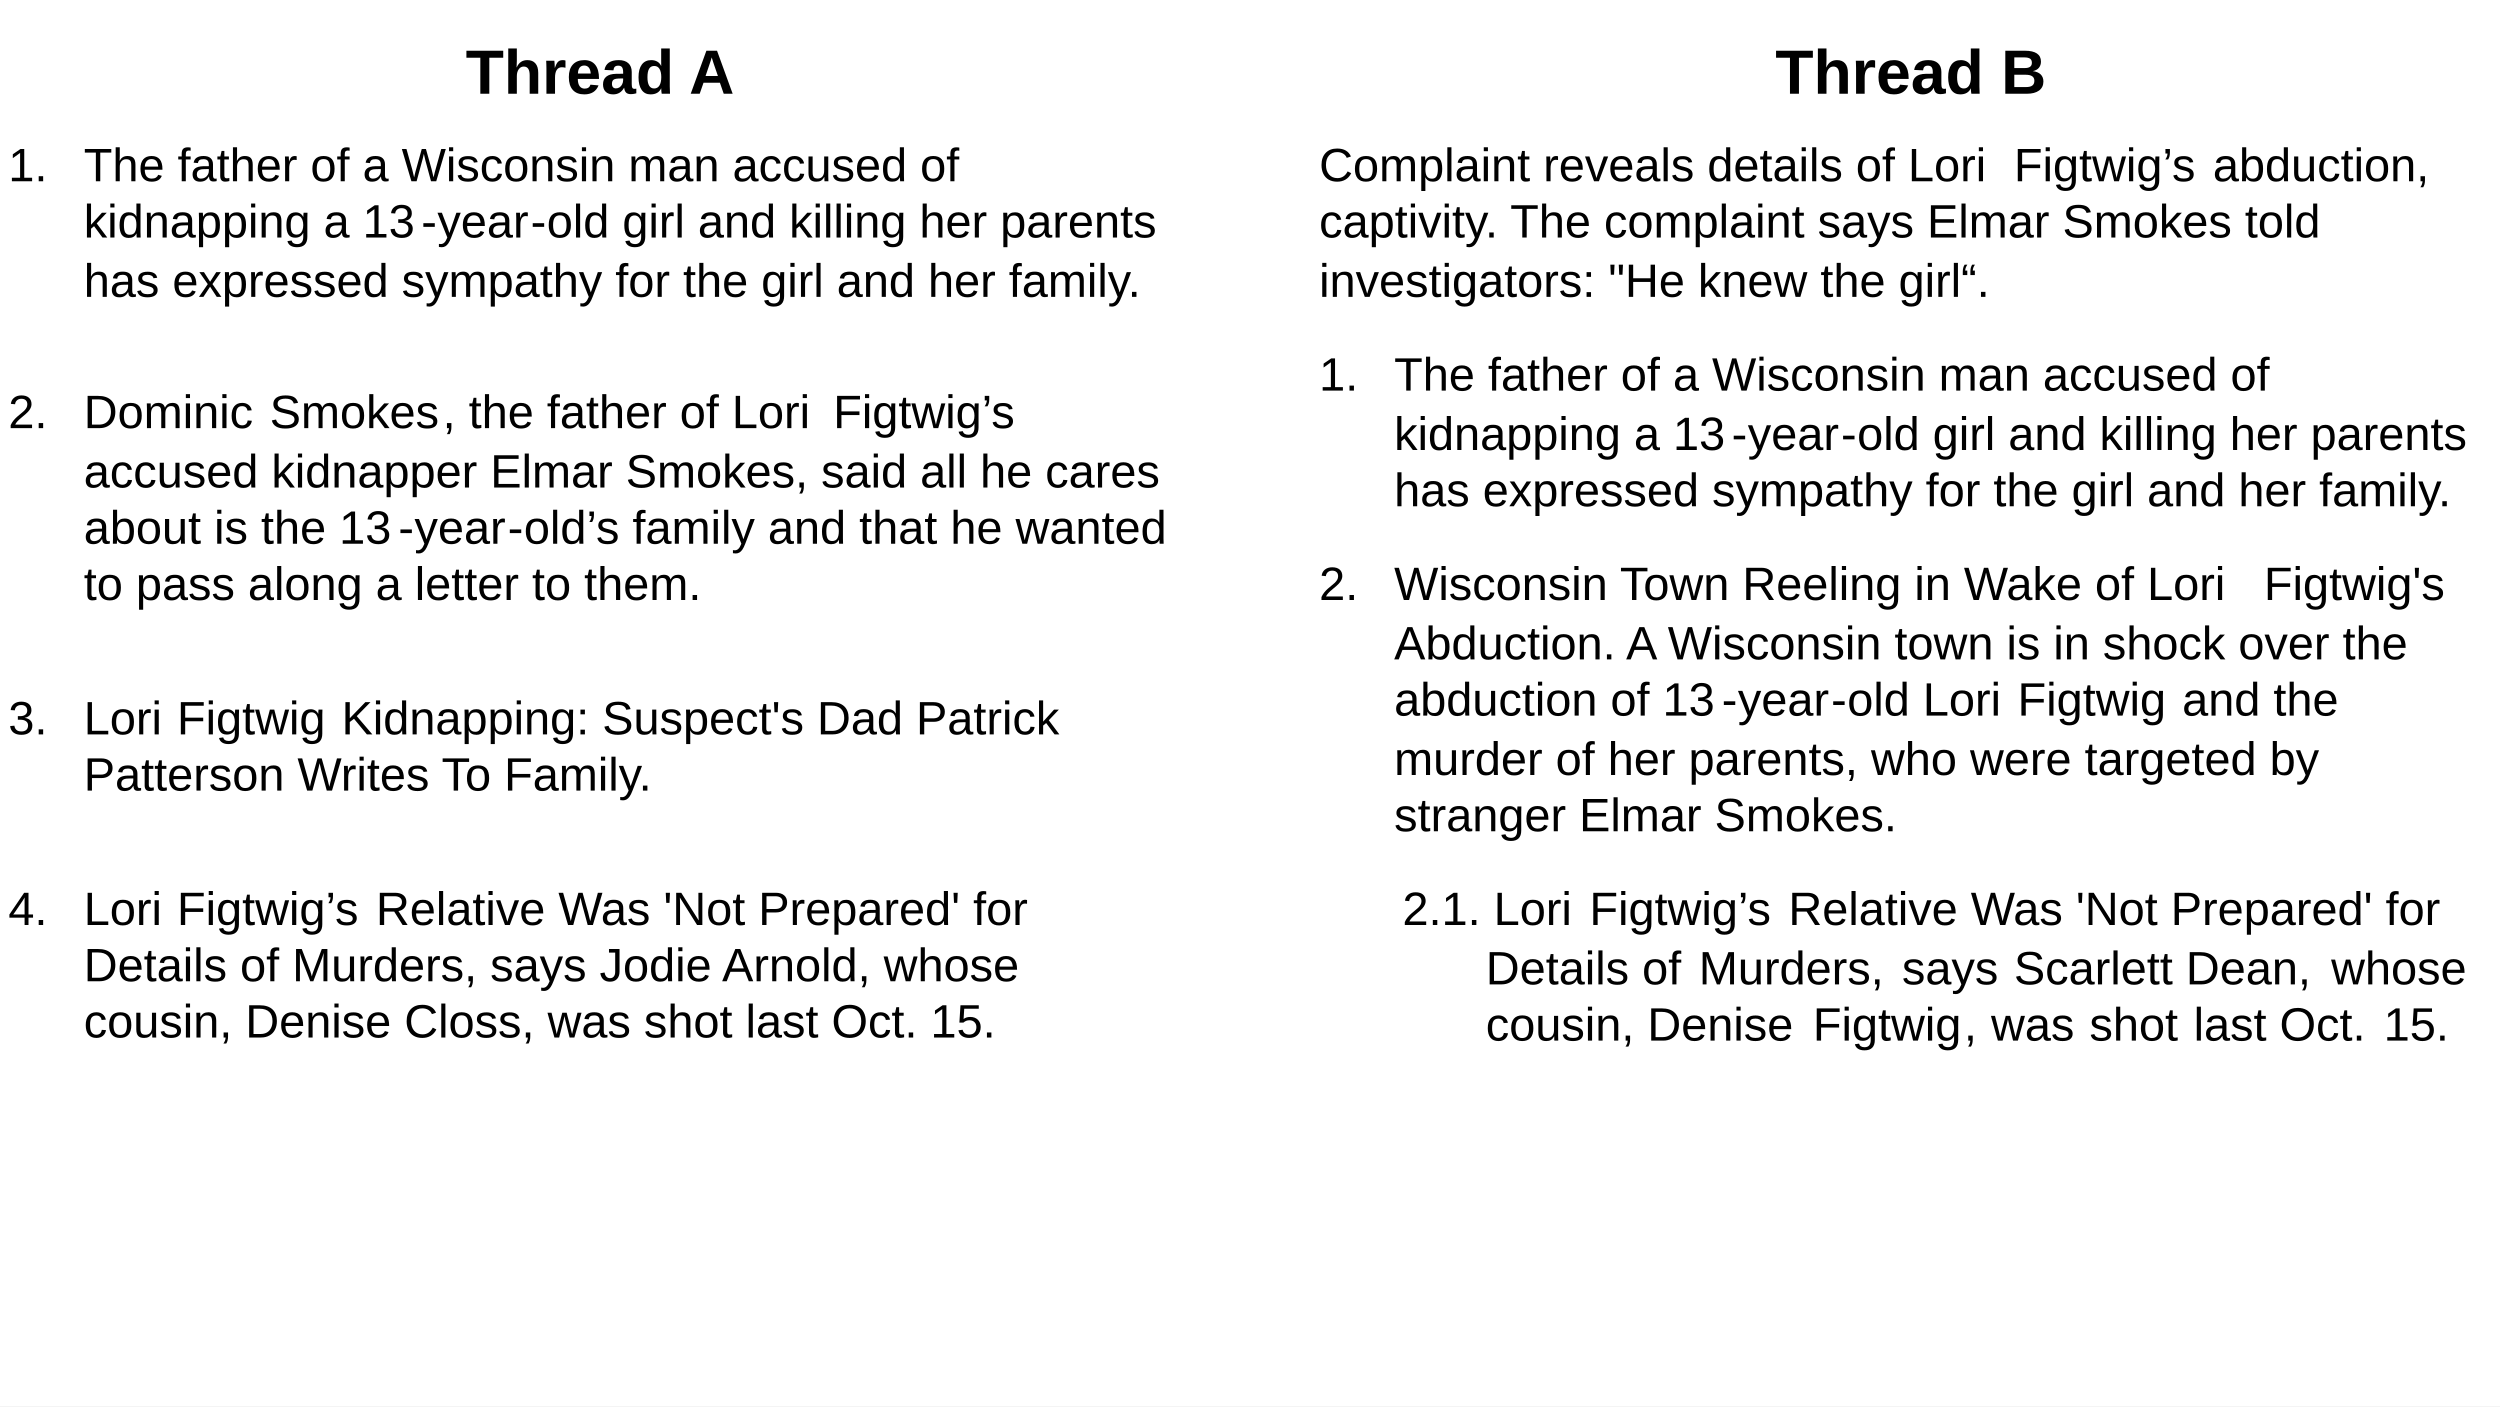
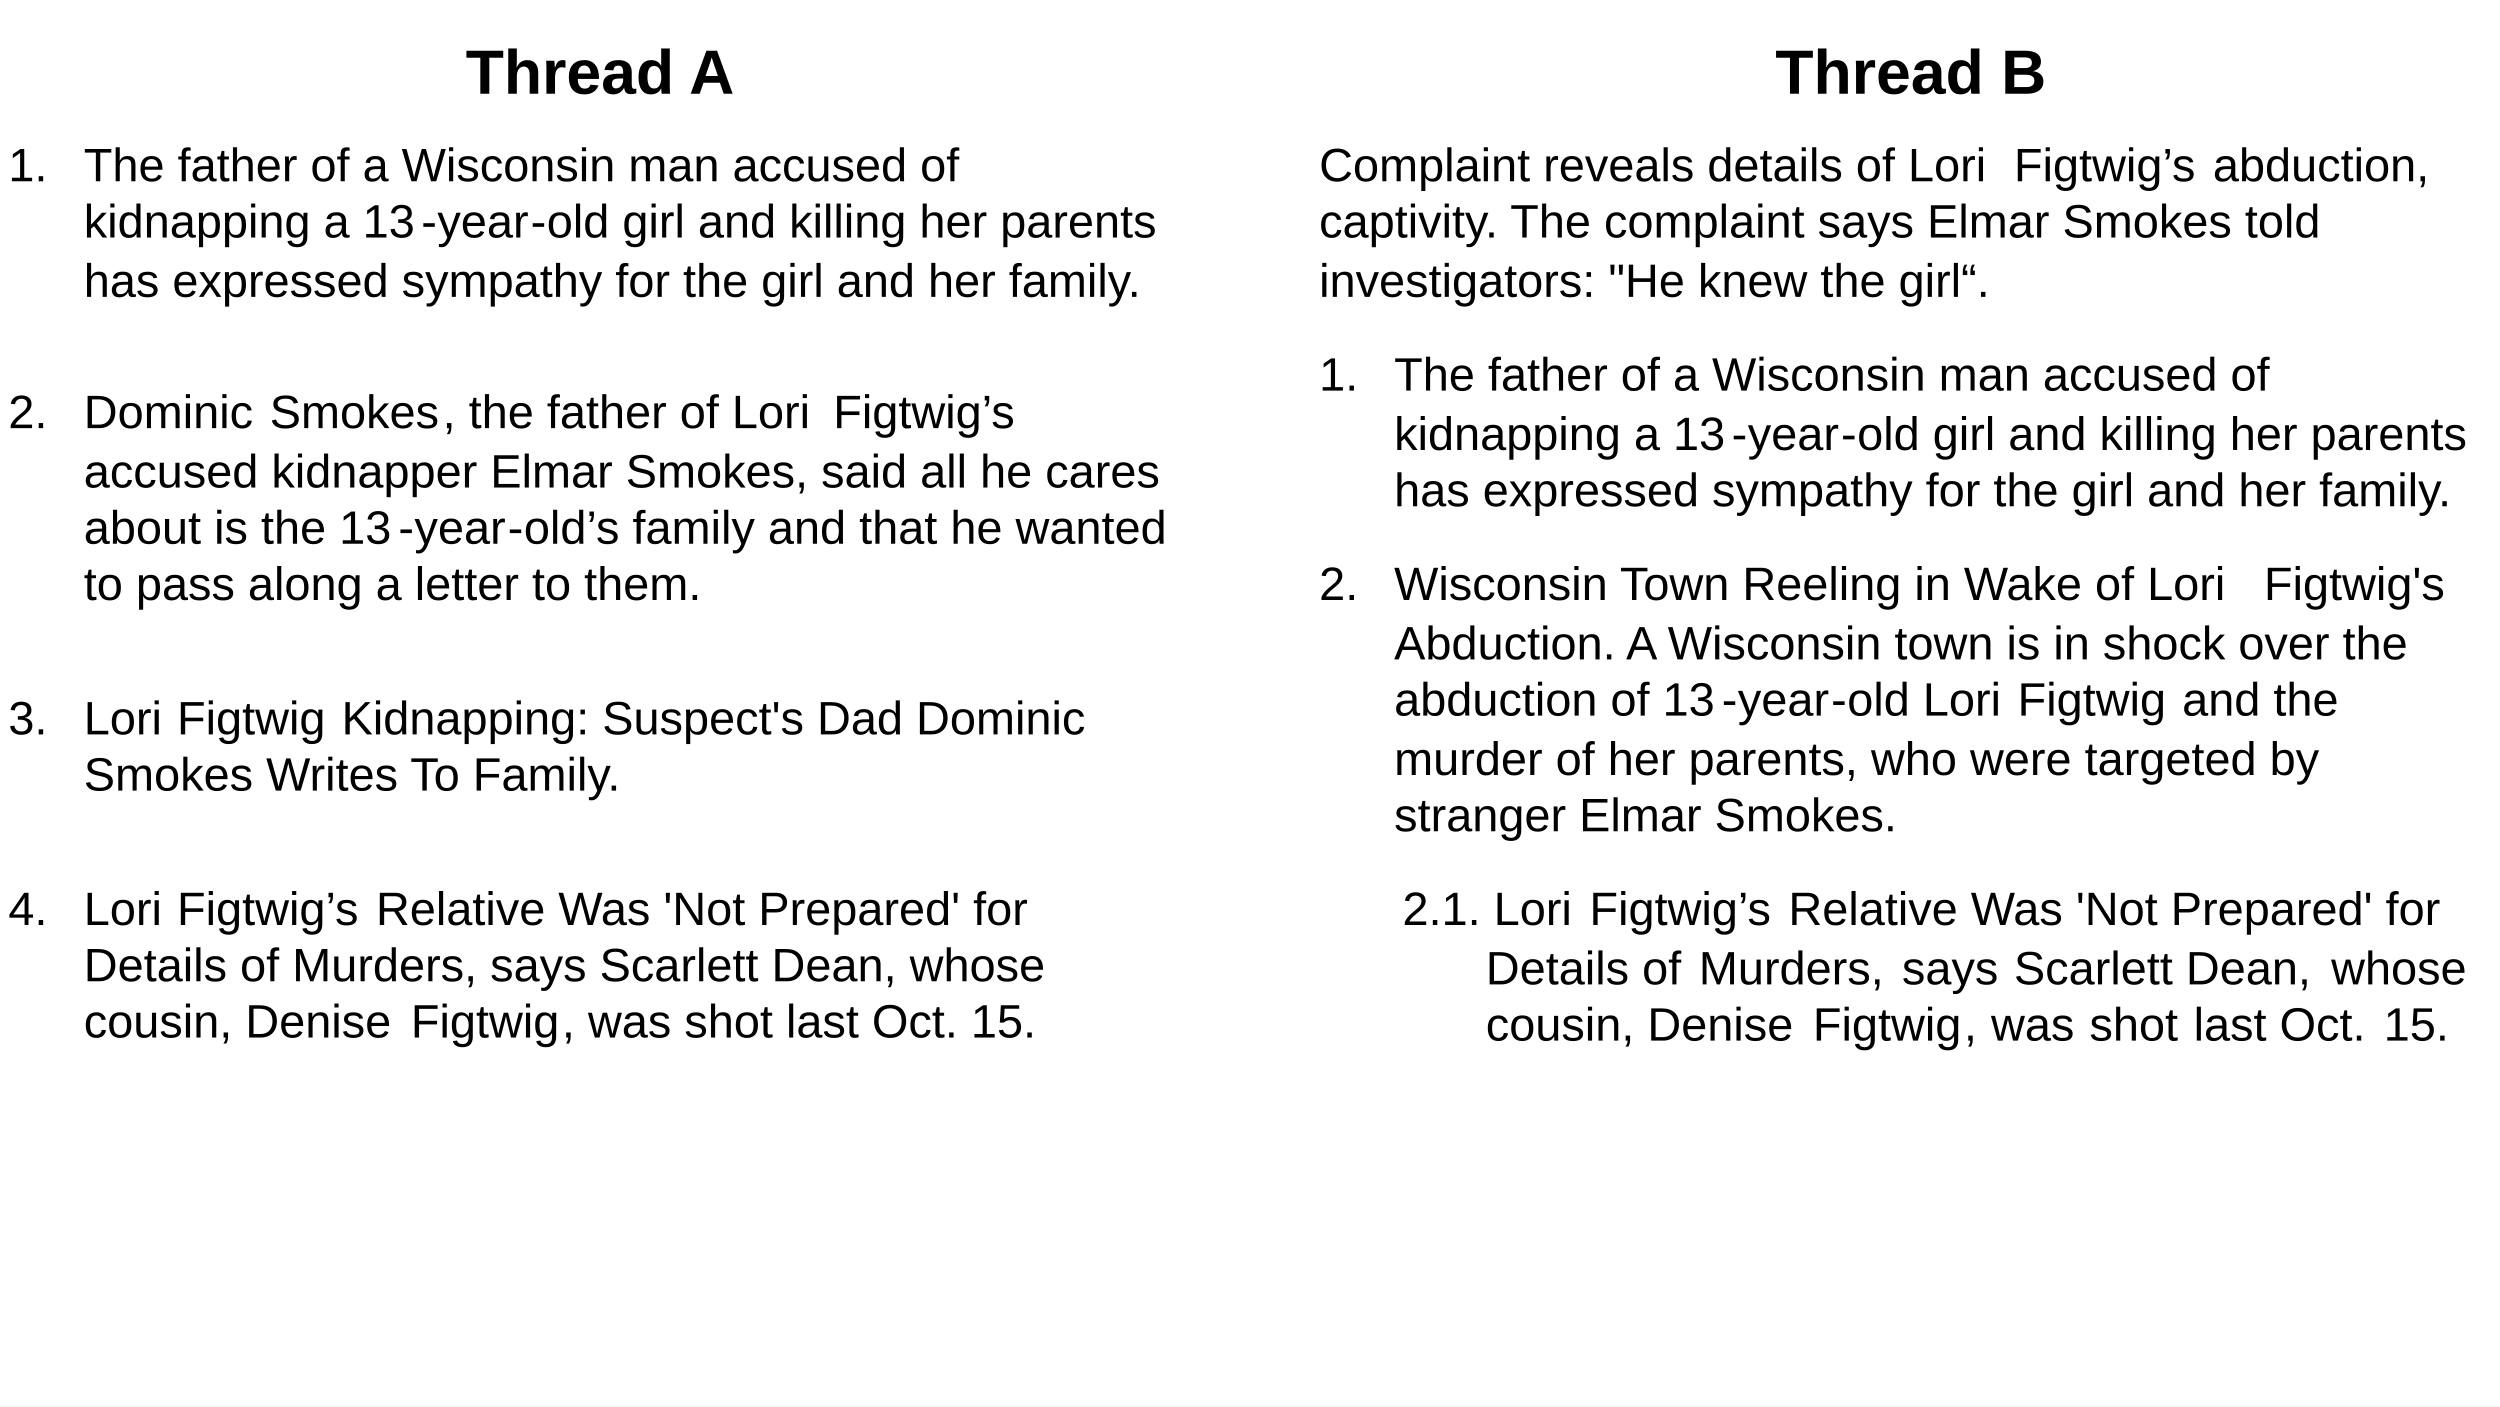
<svg xmlns="http://www.w3.org/2000/svg" width="800" height="450" overflow="hidden">
  <defs>
    <clipPath id="clip0">
      <rect x="0" y="0" width="800" height="450" />
    </clipPath>
  </defs>
  <g clip-path="url(#clip0)">
    <rect x="0" y="0" width="800" height="450" fill="#FFFFFF" />
-     <text font-family="Arial,Arial_MSFontService,sans-serif" font-weight="400" font-size="33" transform="translate(54.0444 -4)">discussion<tspan font-weight="700" font-size="20" x="94.989" y="34">Thread A</tspan>
-       <tspan font-size="15" x="-51.378" y="62">1.</tspan>
-       <tspan font-size="15" x="-27.244" y="62">The father of a Wisconsin man accused of </tspan>
-       <tspan font-size="15" x="-27.244" y="80">kidnapping a 13</tspan>
-       <tspan font-size="15" x="80.756" y="80">-</tspan>
-       <tspan font-size="15" x="85.922" y="80">year</tspan>
-       <tspan font-size="15" x="115.756" y="80">-</tspan>
-       <tspan font-size="15" x="120.922" y="80">old girl and killing her parents </tspan>
-       <tspan font-size="15" x="-27.244" y="99">has expressed sympathy for the girl and her family.</tspan>
-       <tspan font-size="15" x="-51.378" y="141">2.</tspan>
-       <tspan font-size="15" x="-27.244" y="141">Dominic </tspan>
-       <tspan font-size="15" x="32.256" y="141">Smokes</tspan>
-       <tspan font-size="15" x="87.589" y="141">, the father of Lori </tspan>
-       <tspan font-size="15" x="212.589" y="141">Figtwig’s</tspan>
-       <tspan font-size="15" x="-27.244" y="160">accused kidnapper Elmar Smokes, said all he cares </tspan>
-       <tspan font-size="15" x="-27.244" y="178">about is the 13</tspan>
-       <tspan font-size="15" x="73.422" y="178">-</tspan>
-       <tspan font-size="15" x="78.589" y="178">year</tspan>
-       <tspan font-size="15" x="108.422" y="178">-</tspan>
-       <tspan font-size="15" x="113.589" y="178">old’s family and that he wanted </tspan>
-       <tspan font-size="15" x="-27.244" y="196">to pass along a letter to them.</tspan>
-       <tspan font-size="15" x="-51.378" y="239">3.</tspan>
-       <tspan font-size="15" x="-27.244" y="239">Lori </tspan>
-       <tspan font-size="15" x="2.589" y="239">Figtwig</tspan>
-       <tspan font-size="15" x="55.256" y="239">Kidnapping: Suspect's Dad Patrick </tspan>
-       <tspan font-size="15" x="-27.244" y="257">Patterson Writes To Family.</tspan>
-       <tspan font-size="15" x="-51.378" y="300">4.</tspan>
-       <tspan font-size="15" x="-27.244" y="300">Lori </tspan>
-       <tspan font-size="15" x="2.589" y="300">Figtwig’s</tspan>
-       <tspan font-size="15" x="66.256" y="300">Relative Was 'Not Prepared' for </tspan>
-       <tspan font-size="15" x="-27.244" y="318">Details of Murders, says Jodie Arnold, whose </tspan>
-       <tspan font-size="15" x="-27.244" y="336">cousin, Denise Closs, was shot last Oct. 15.</tspan>
-       <tspan font-weight="700" font-size="20" x="514.076" y="34">Thread B</tspan>
-       <tspan font-size="15" x="368.076" y="62">Complaint reveals details of Lori </tspan>
-       <tspan font-size="15" x="590.409" y="62">Figtwig’s</tspan>
-       <tspan font-size="15" x="654.076" y="62">abduction, </tspan>
-       <tspan font-size="15" x="368.076" y="80">captivity. The complaint says Elmar Smokes told </tspan>
-       <tspan font-size="15" x="368.076" y="99">investigators: "He knew the girl“.</tspan>
-       <tspan font-size="15" x="368.076" y="129">1.</tspan>
-       <tspan font-size="15" x="392.076" y="129">The father of a Wisconsin man accused of </tspan>
-       <tspan font-size="15" x="392.076" y="148">kidnapping a 13</tspan>
-       <tspan font-size="15" x="500.076" y="148">-</tspan>
-       <tspan font-size="15" x="505.243" y="148">year</tspan>
-       <tspan font-size="15" x="535.076" y="148">-</tspan>
-       <tspan font-size="15" x="540.243" y="148">old girl and killing her parents </tspan>
-       <tspan font-size="15" x="392.076" y="166">has expressed sympathy for the girl and her family.</tspan>
-       <tspan font-size="15" x="368.076" y="196">2.</tspan>
-       <tspan font-size="15" x="392.076" y="196">Wisconsin Town Reeling in Wake of Lori </tspan>
-       <tspan font-size="15" x="670.409" y="196">Figtwig's</tspan>
-       <tspan font-size="15" x="392.076" y="215">Abduction. A Wisconsin town is in shock over the </tspan>
-       <tspan font-size="15" x="392.076" y="233">abduction of 13</tspan>
-       <tspan font-size="15" x="496.909" y="233">-</tspan>
-       <tspan font-size="15" x="502.076" y="233">year</tspan>
-       <tspan font-size="15" x="531.909" y="233">-</tspan>
-       <tspan font-size="15" x="537.076" y="233">old Lori </tspan>
-       <tspan font-size="15" x="591.576" y="233">Figtwig</tspan>
-       <tspan font-size="15" x="644.243" y="233">and the </tspan>
-       <tspan font-size="15" x="392.076" y="252">murder of her parents, who were targeted by </tspan>
-       <tspan font-size="15" x="392.076" y="270">stranger Elmar Smokes.</tspan>
-       <tspan font-size="15" x="394.743" y="300">2.1. Lori </tspan>
-       <tspan font-size="15" x="454.576" y="300">Figtwig’s</tspan>
-       <tspan font-size="15" x="518.243" y="300">Relative Was 'Not Prepared' for </tspan>
-       <tspan font-size="15" x="421.409" y="319">Details of </tspan>
-       <tspan font-size="15" x="489.576" y="319">Murders, </tspan>
-       <tspan font-size="15" x="554.576" y="319">says </tspan>
-       <tspan font-size="15" x="590.409" y="319">Scarlett Dean, </tspan>
-       <tspan font-size="15" x="691.909" y="319">whose </tspan>
-       <tspan font-size="15" x="421.409" y="337">cousin, Denise </tspan>
-       <tspan font-size="15" x="526.076" y="337">Figtwig</tspan>
-       <tspan font-size="15" x="574.409" y="337">, </tspan>
-       <tspan font-size="15" x="583.076" y="337">was </tspan>
-       <tspan font-size="15" x="614.576" y="337">shot </tspan>
-       <tspan font-size="15" x="647.909" y="337">last Oct. </tspan>
-       <tspan font-size="15" x="708.743" y="337">15.</tspan>
+     <text font-family="Arial,Arial_MSFontService,sans-serif" font-weight="400" font-size="33" transform="translate(54.0444 -7)">discussion<tspan font-weight="700" font-size="20" x="94.989" y="37">Thread A</tspan>
+       <tspan font-size="15" x="-51.378" y="65">1.</tspan>
+       <tspan font-size="15" x="-27.244" y="65">The father of a Wisconsin man accused of </tspan>
+       <tspan font-size="15" x="-27.244" y="83">kidnapping a 13</tspan>
+       <tspan font-size="15" x="80.756" y="83">-</tspan>
+       <tspan font-size="15" x="85.922" y="83">year</tspan>
+       <tspan font-size="15" x="115.756" y="83">-</tspan>
+       <tspan font-size="15" x="120.922" y="83">old girl and killing her parents </tspan>
+       <tspan font-size="15" x="-27.244" y="102">has expressed sympathy for the girl and her family.</tspan>
+       <tspan font-size="15" x="-51.378" y="144">2.</tspan>
+       <tspan font-size="15" x="-27.244" y="144">Dominic </tspan>
+       <tspan font-size="15" x="32.256" y="144">Smokes</tspan>
+       <tspan font-size="15" x="87.589" y="144">, the father of Lori </tspan>
+       <tspan font-size="15" x="212.589" y="144">Figtwig’s</tspan>
+       <tspan font-size="15" x="-27.244" y="163">accused kidnapper Elmar Smokes, said all he cares </tspan>
+       <tspan font-size="15" x="-27.244" y="181">about is the 13</tspan>
+       <tspan font-size="15" x="73.422" y="181">-</tspan>
+       <tspan font-size="15" x="78.589" y="181">year</tspan>
+       <tspan font-size="15" x="108.422" y="181">-</tspan>
+       <tspan font-size="15" x="113.589" y="181">old’s family and that he wanted </tspan>
+       <tspan font-size="15" x="-27.244" y="199">to pass along a letter to them.</tspan>
+       <tspan font-size="15" x="-51.378" y="242">3.</tspan>
+       <tspan font-size="15" x="-27.244" y="242">Lori </tspan>
+       <tspan font-size="15" x="2.589" y="242">Figtwig</tspan>
+       <tspan font-size="15" x="55.256" y="242">Kidnapping: Suspect's Dad Dominic </tspan>
+       <tspan font-size="15" x="-27.244" y="260">Smokes Writes To Family.</tspan>
+       <tspan font-size="15" x="-51.378" y="303">4.</tspan>
+       <tspan font-size="15" x="-27.244" y="303">Lori </tspan>
+       <tspan font-size="15" x="2.589" y="303">Figtwig’s</tspan>
+       <tspan font-size="15" x="66.256" y="303">Relative Was 'Not Prepared' for </tspan>
+       <tspan font-size="15" x="-27.244" y="321">Details of Murders, says Scarlett Dean, whose </tspan>
+       <tspan font-size="15" x="-27.244" y="339">cousin, Denise </tspan>
+       <tspan font-size="15" x="77.422" y="339">Figtwig</tspan>
+       <tspan font-size="15" x="125.756" y="339">, was shot last Oct. 15.</tspan>
+       <tspan font-weight="700" font-size="20" x="514.076" y="37">Thread B</tspan>
+       <tspan font-size="15" x="368.076" y="65">Complaint reveals details of Lori </tspan>
+       <tspan font-size="15" x="590.409" y="65">Figtwig’s</tspan>
+       <tspan font-size="15" x="654.076" y="65">abduction, </tspan>
+       <tspan font-size="15" x="368.076" y="83">captivity. The complaint says Elmar Smokes told </tspan>
+       <tspan font-size="15" x="368.076" y="102">investigators: "He knew the girl“.</tspan>
+       <tspan font-size="15" x="368.076" y="132">1.</tspan>
+       <tspan font-size="15" x="392.076" y="132">The father of a Wisconsin man accused of </tspan>
+       <tspan font-size="15" x="392.076" y="151">kidnapping a 13</tspan>
+       <tspan font-size="15" x="500.076" y="151">-</tspan>
+       <tspan font-size="15" x="505.243" y="151">year</tspan>
+       <tspan font-size="15" x="535.076" y="151">-</tspan>
+       <tspan font-size="15" x="540.243" y="151">old girl and killing her parents </tspan>
+       <tspan font-size="15" x="392.076" y="169">has expressed sympathy for the girl and her family.</tspan>
+       <tspan font-size="15" x="368.076" y="199">2.</tspan>
+       <tspan font-size="15" x="392.076" y="199">Wisconsin Town Reeling in Wake of Lori </tspan>
+       <tspan font-size="15" x="670.409" y="199">Figtwig's</tspan>
+       <tspan font-size="15" x="392.076" y="218">Abduction. A Wisconsin town is in shock over the </tspan>
+       <tspan font-size="15" x="392.076" y="236">abduction of 13</tspan>
+       <tspan font-size="15" x="496.909" y="236">-</tspan>
+       <tspan font-size="15" x="502.076" y="236">year</tspan>
+       <tspan font-size="15" x="531.909" y="236">-</tspan>
+       <tspan font-size="15" x="537.076" y="236">old Lori </tspan>
+       <tspan font-size="15" x="591.576" y="236">Figtwig</tspan>
+       <tspan font-size="15" x="644.243" y="236">and the </tspan>
+       <tspan font-size="15" x="392.076" y="255">murder of her parents, who were targeted by </tspan>
+       <tspan font-size="15" x="392.076" y="273">stranger Elmar Smokes.</tspan>
+       <tspan font-size="15" x="394.743" y="303">2.1. Lori </tspan>
+       <tspan font-size="15" x="454.576" y="303">Figtwig’s</tspan>
+       <tspan font-size="15" x="518.243" y="303">Relative Was 'Not Prepared' for </tspan>
+       <tspan font-size="15" x="421.409" y="322">Details of </tspan>
+       <tspan font-size="15" x="489.576" y="322">Murders, </tspan>
+       <tspan font-size="15" x="554.576" y="322">says </tspan>
+       <tspan font-size="15" x="590.409" y="322">Scarlett Dean, </tspan>
+       <tspan font-size="15" x="691.909" y="322">whose </tspan>
+       <tspan font-size="15" x="421.409" y="340">cousin, Denise </tspan>
+       <tspan font-size="15" x="526.076" y="340">Figtwig</tspan>
+       <tspan font-size="15" x="574.409" y="340">, </tspan>
+       <tspan font-size="15" x="583.076" y="340">was </tspan>
+       <tspan font-size="15" x="614.576" y="340">shot </tspan>
+       <tspan font-size="15" x="647.909" y="340">last Oct. </tspan>
+       <tspan font-size="15" x="708.743" y="340">15.</tspan>
    </text>
  </g>
</svg>
